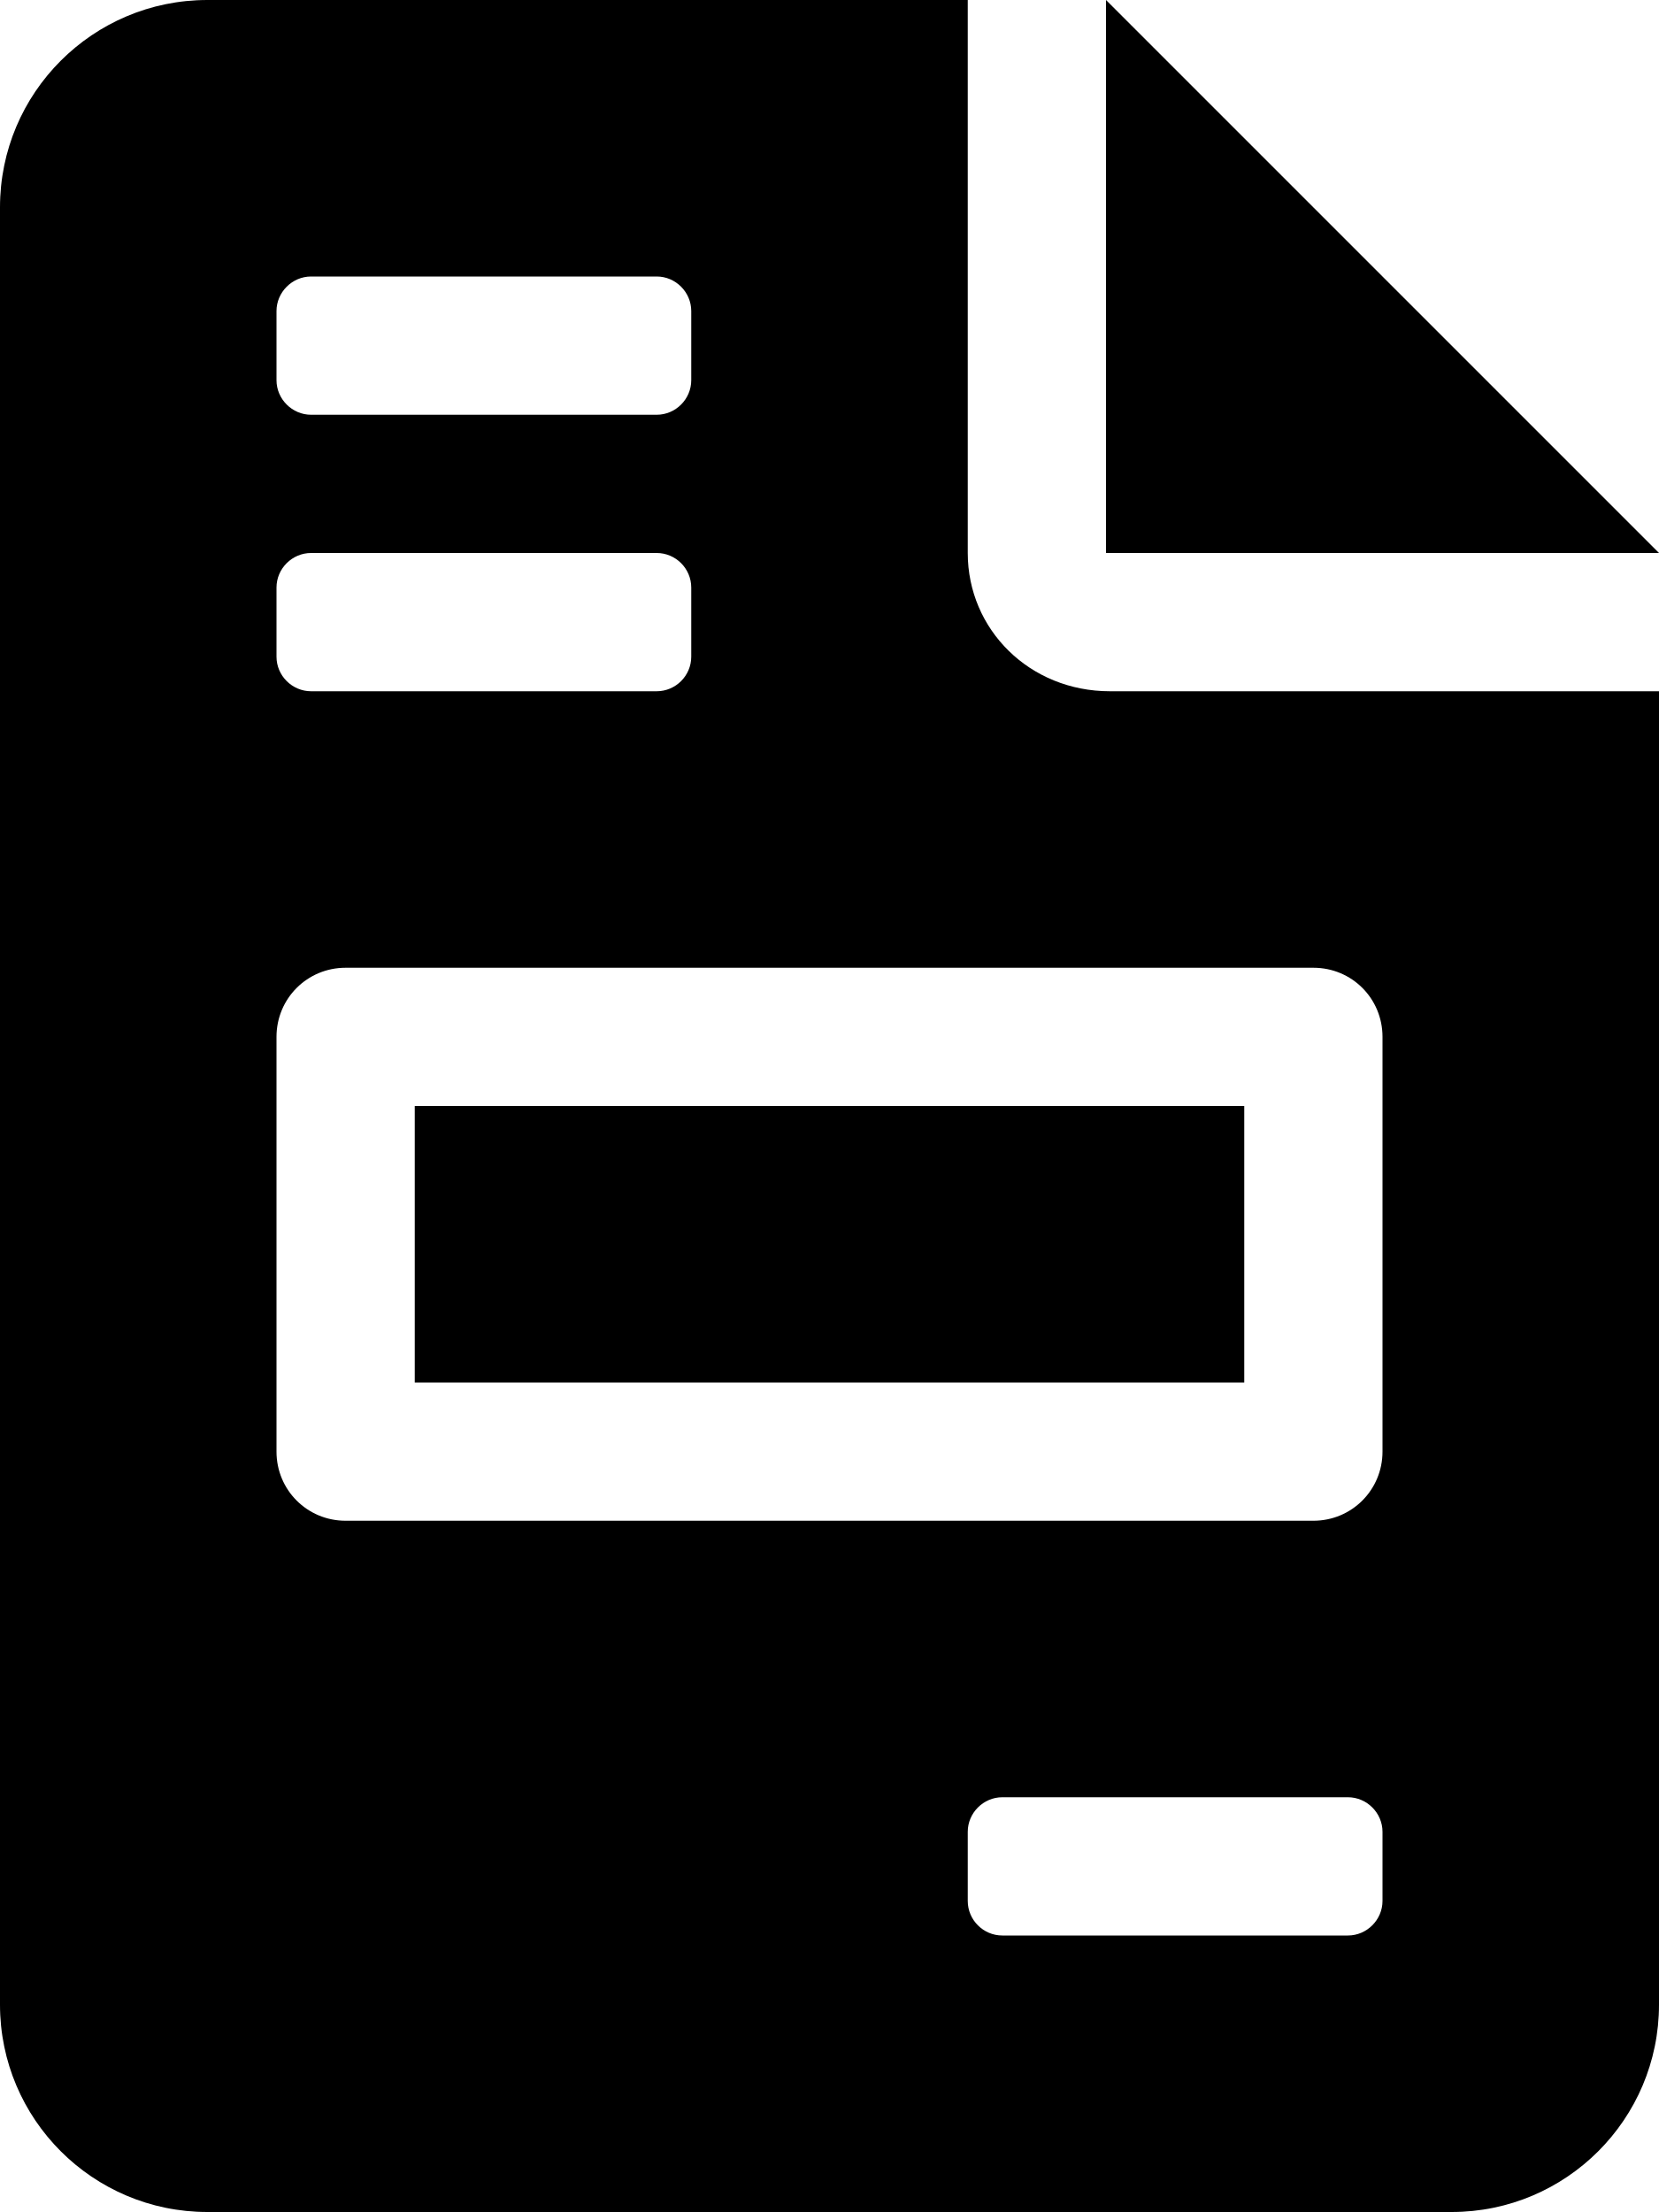
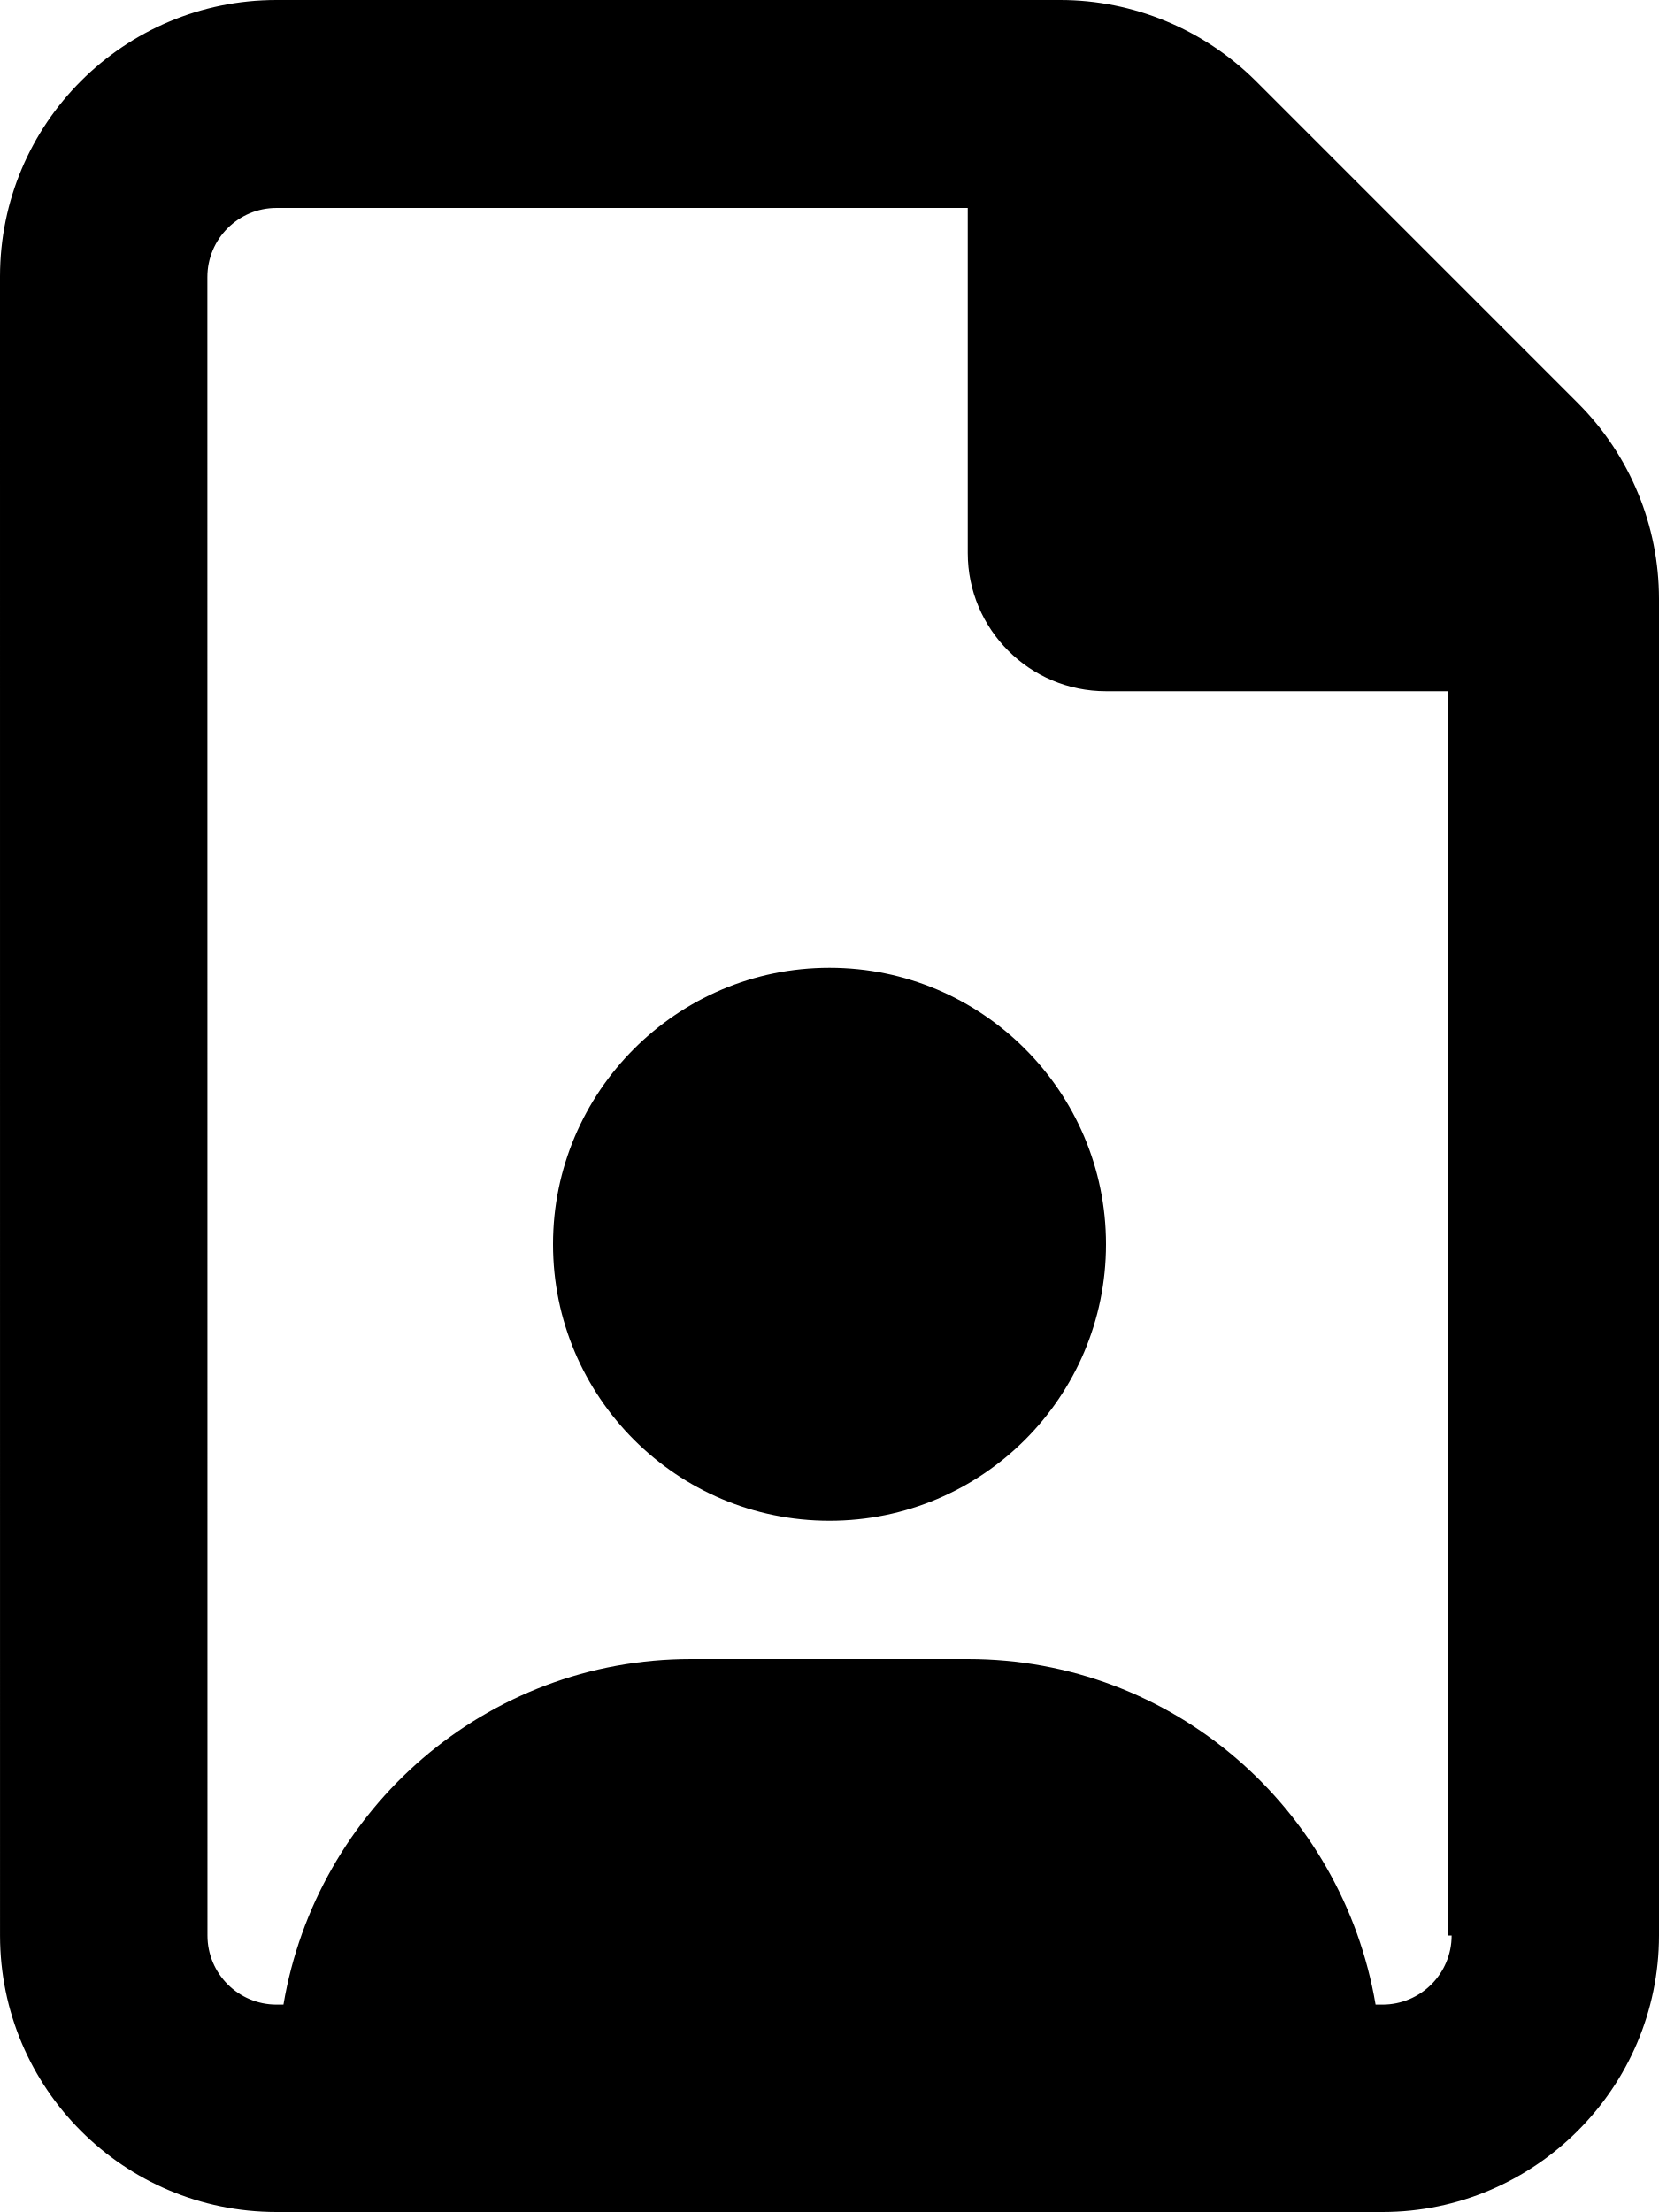
<svg xmlns="http://www.w3.org/2000/svg" viewBox="0 0 384 512">
-   <path d="M256 0v128h128L256 0zM288 256H96v64h192V256zM224 128L224 0H48C21.49 0 0 21.49 0 48v416C0 490.5 21.49 512 48 512h288c26.51 0 48-21.49 48-48V160h-127.1C238.3 160 224 145.7 224 128zM64 72C64 67.63 67.63 64 72 64h80C156.4 64 160 67.63 160 72v16C160 92.38 156.4 96 152 96h-80C67.63 96 64 92.38 64 88V72zM64 136C64 131.6 67.63 128 72 128h80C156.4 128 160 131.6 160 136v16C160 156.4 156.4 160 152 160h-80C67.63 160 64 156.4 64 152V136zM320 440c0 4.375-3.625 8-8 8h-80C227.6 448 224 444.4 224 440v-16c0-4.375 3.625-8 8-8h80c4.375 0 8 3.625 8 8V440zM320 240v96c0 8.875-7.125 16-16 16h-224C71.13 352 64 344.9 64 336v-96C64 231.1 71.13 224 80 224h224C312.9 224 320 231.1 320 240z" />
+   <path d="M365.3 93.38l-74.63-74.64C278.6 6.742 262.3 0 245.4 0H64C28.65 0 0 28.65 0 64l.006 384c0 35.34 28.65 64 64 64H320c35.2 0 64-28.8 64-64V138.6C384 121.7 377.3 105.4 365.3 93.38zM336 448c0 8.836-7.164 16-16 16H318.4C310.7 418.6 271.5 384 224 384H160c-47.54 0-86.73 34.64-94.39 80H64.02c-8.838 0-16-7.164-16-16L48 64.13c0-8.836 7.164-16 16-16h160L224 128c0 17.67 14.33 32 32 32h79.1V448zM192 224C156.7 224 128 252.7 128 288c0 35.34 28.65 64 64 64s64-28.66 64-64C256 252.7 227.3 224 192 224z" />
</svg>
